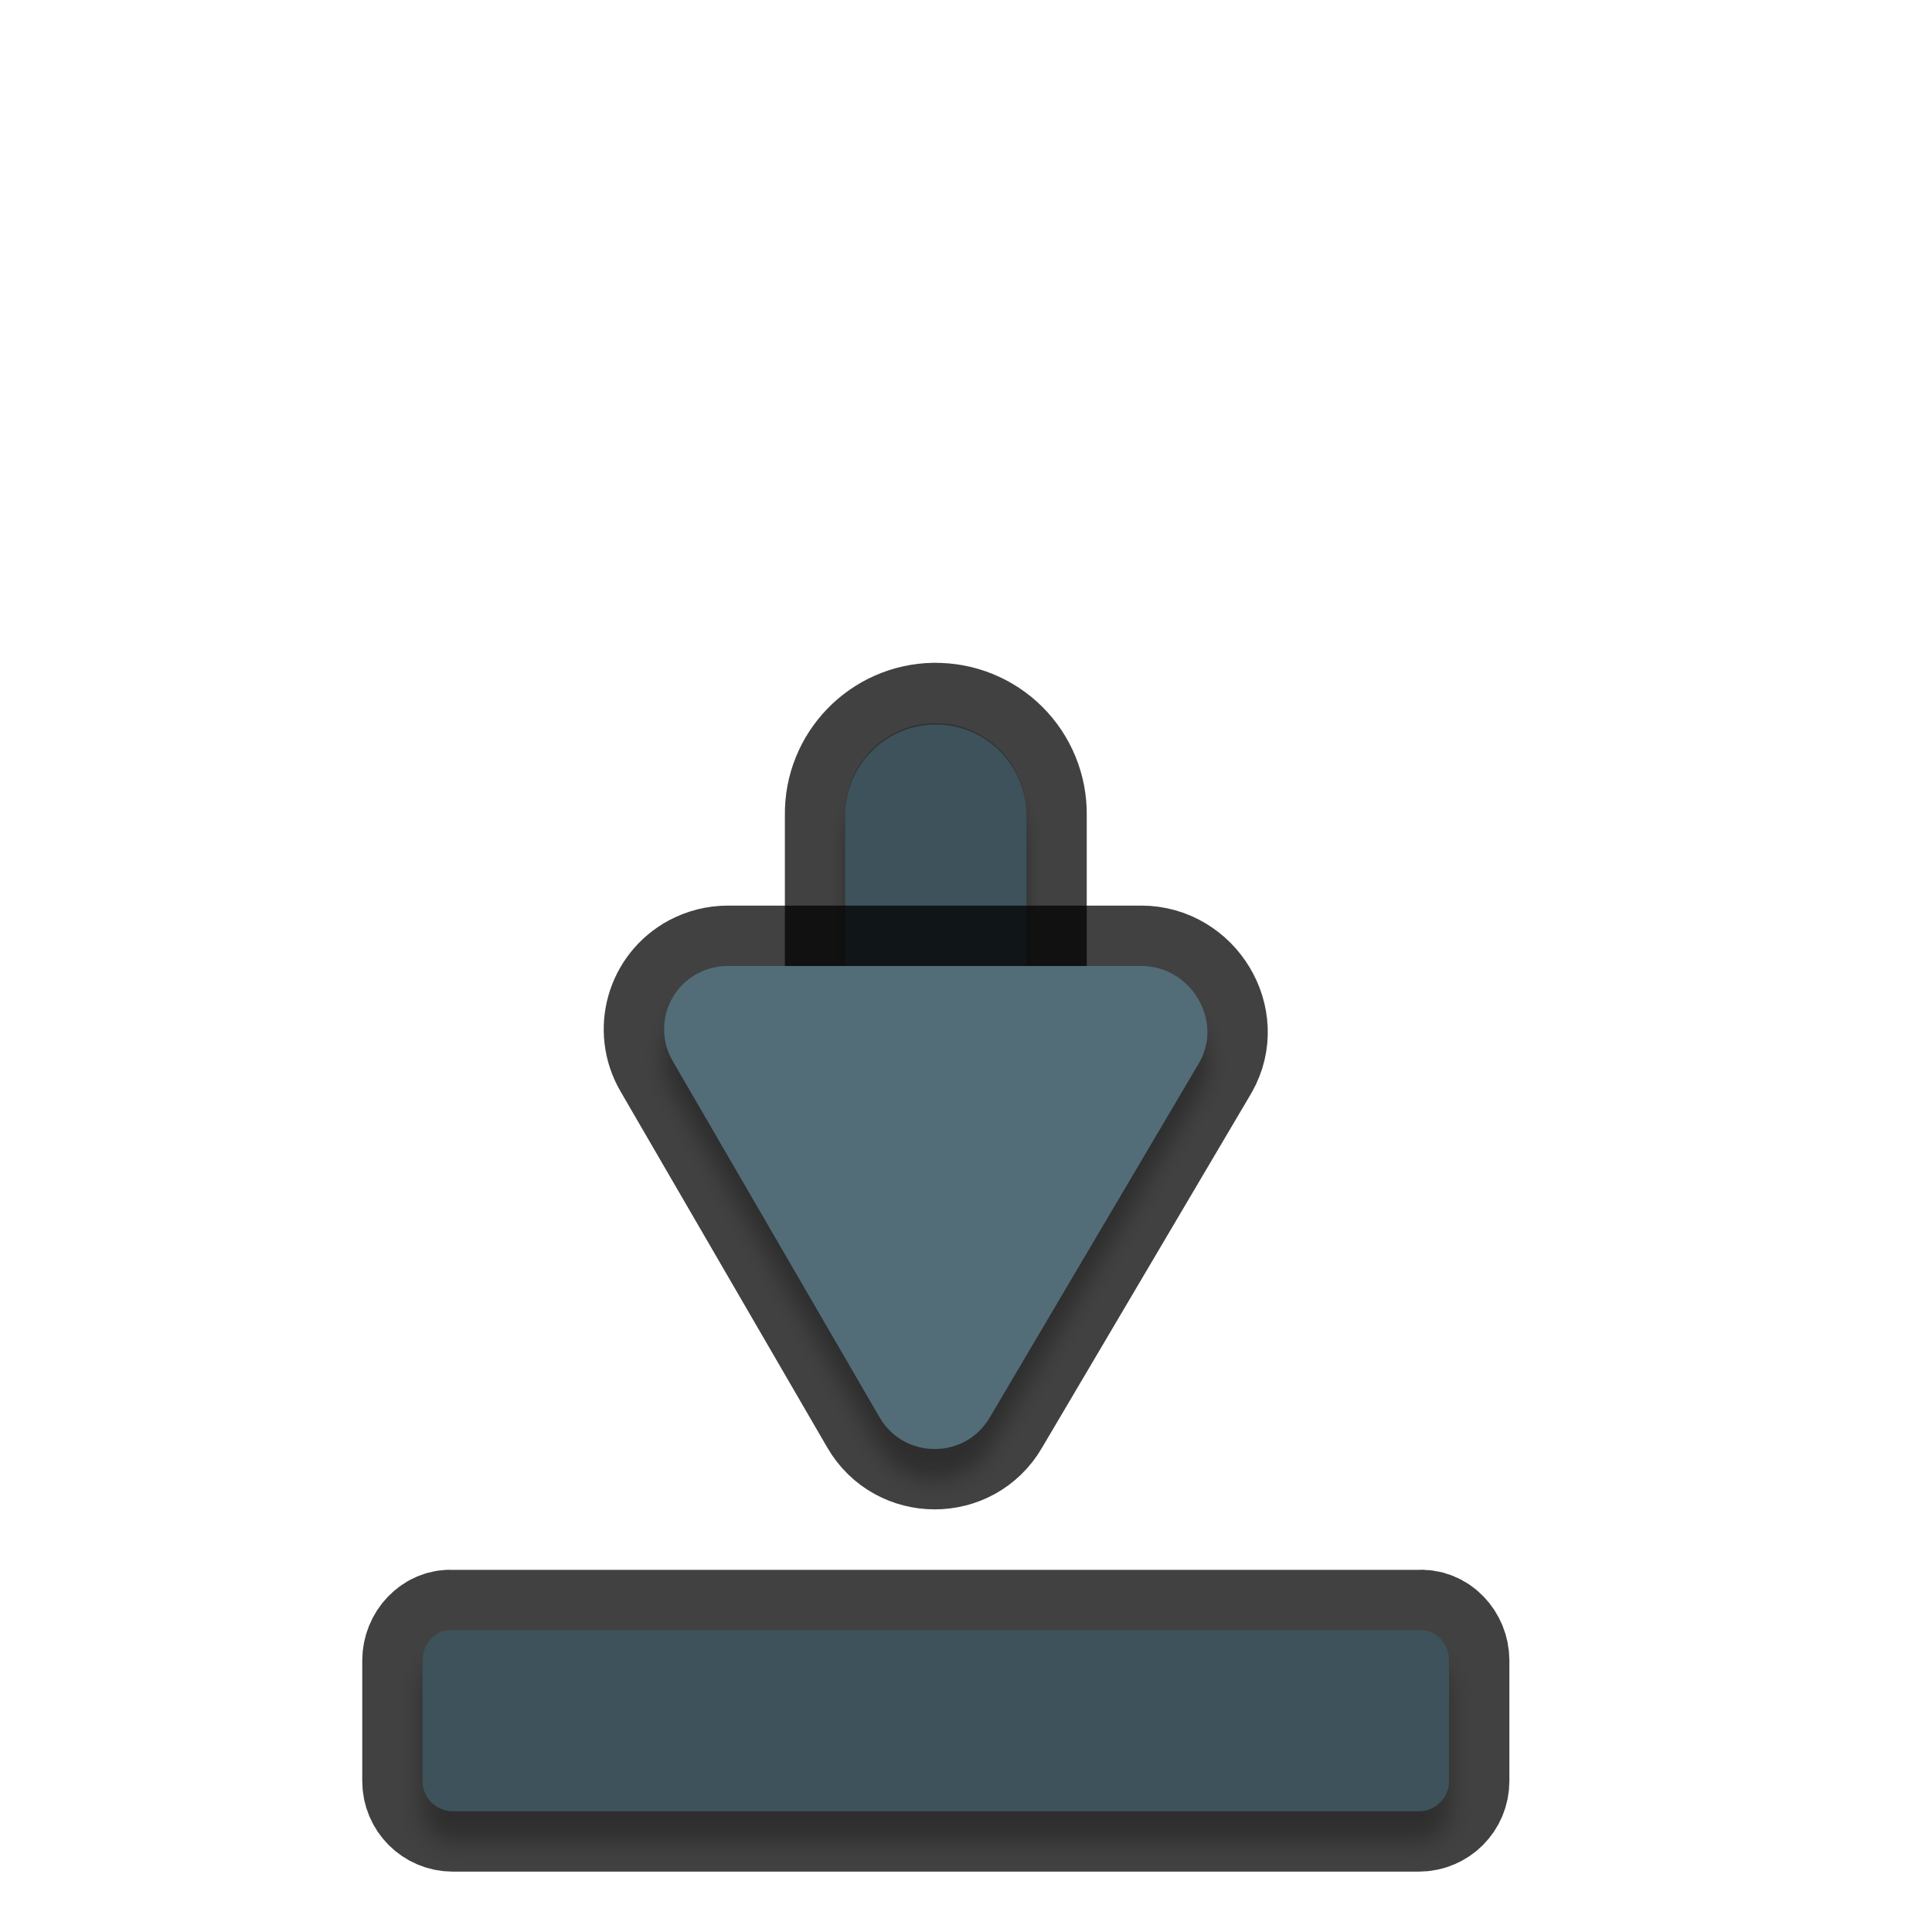
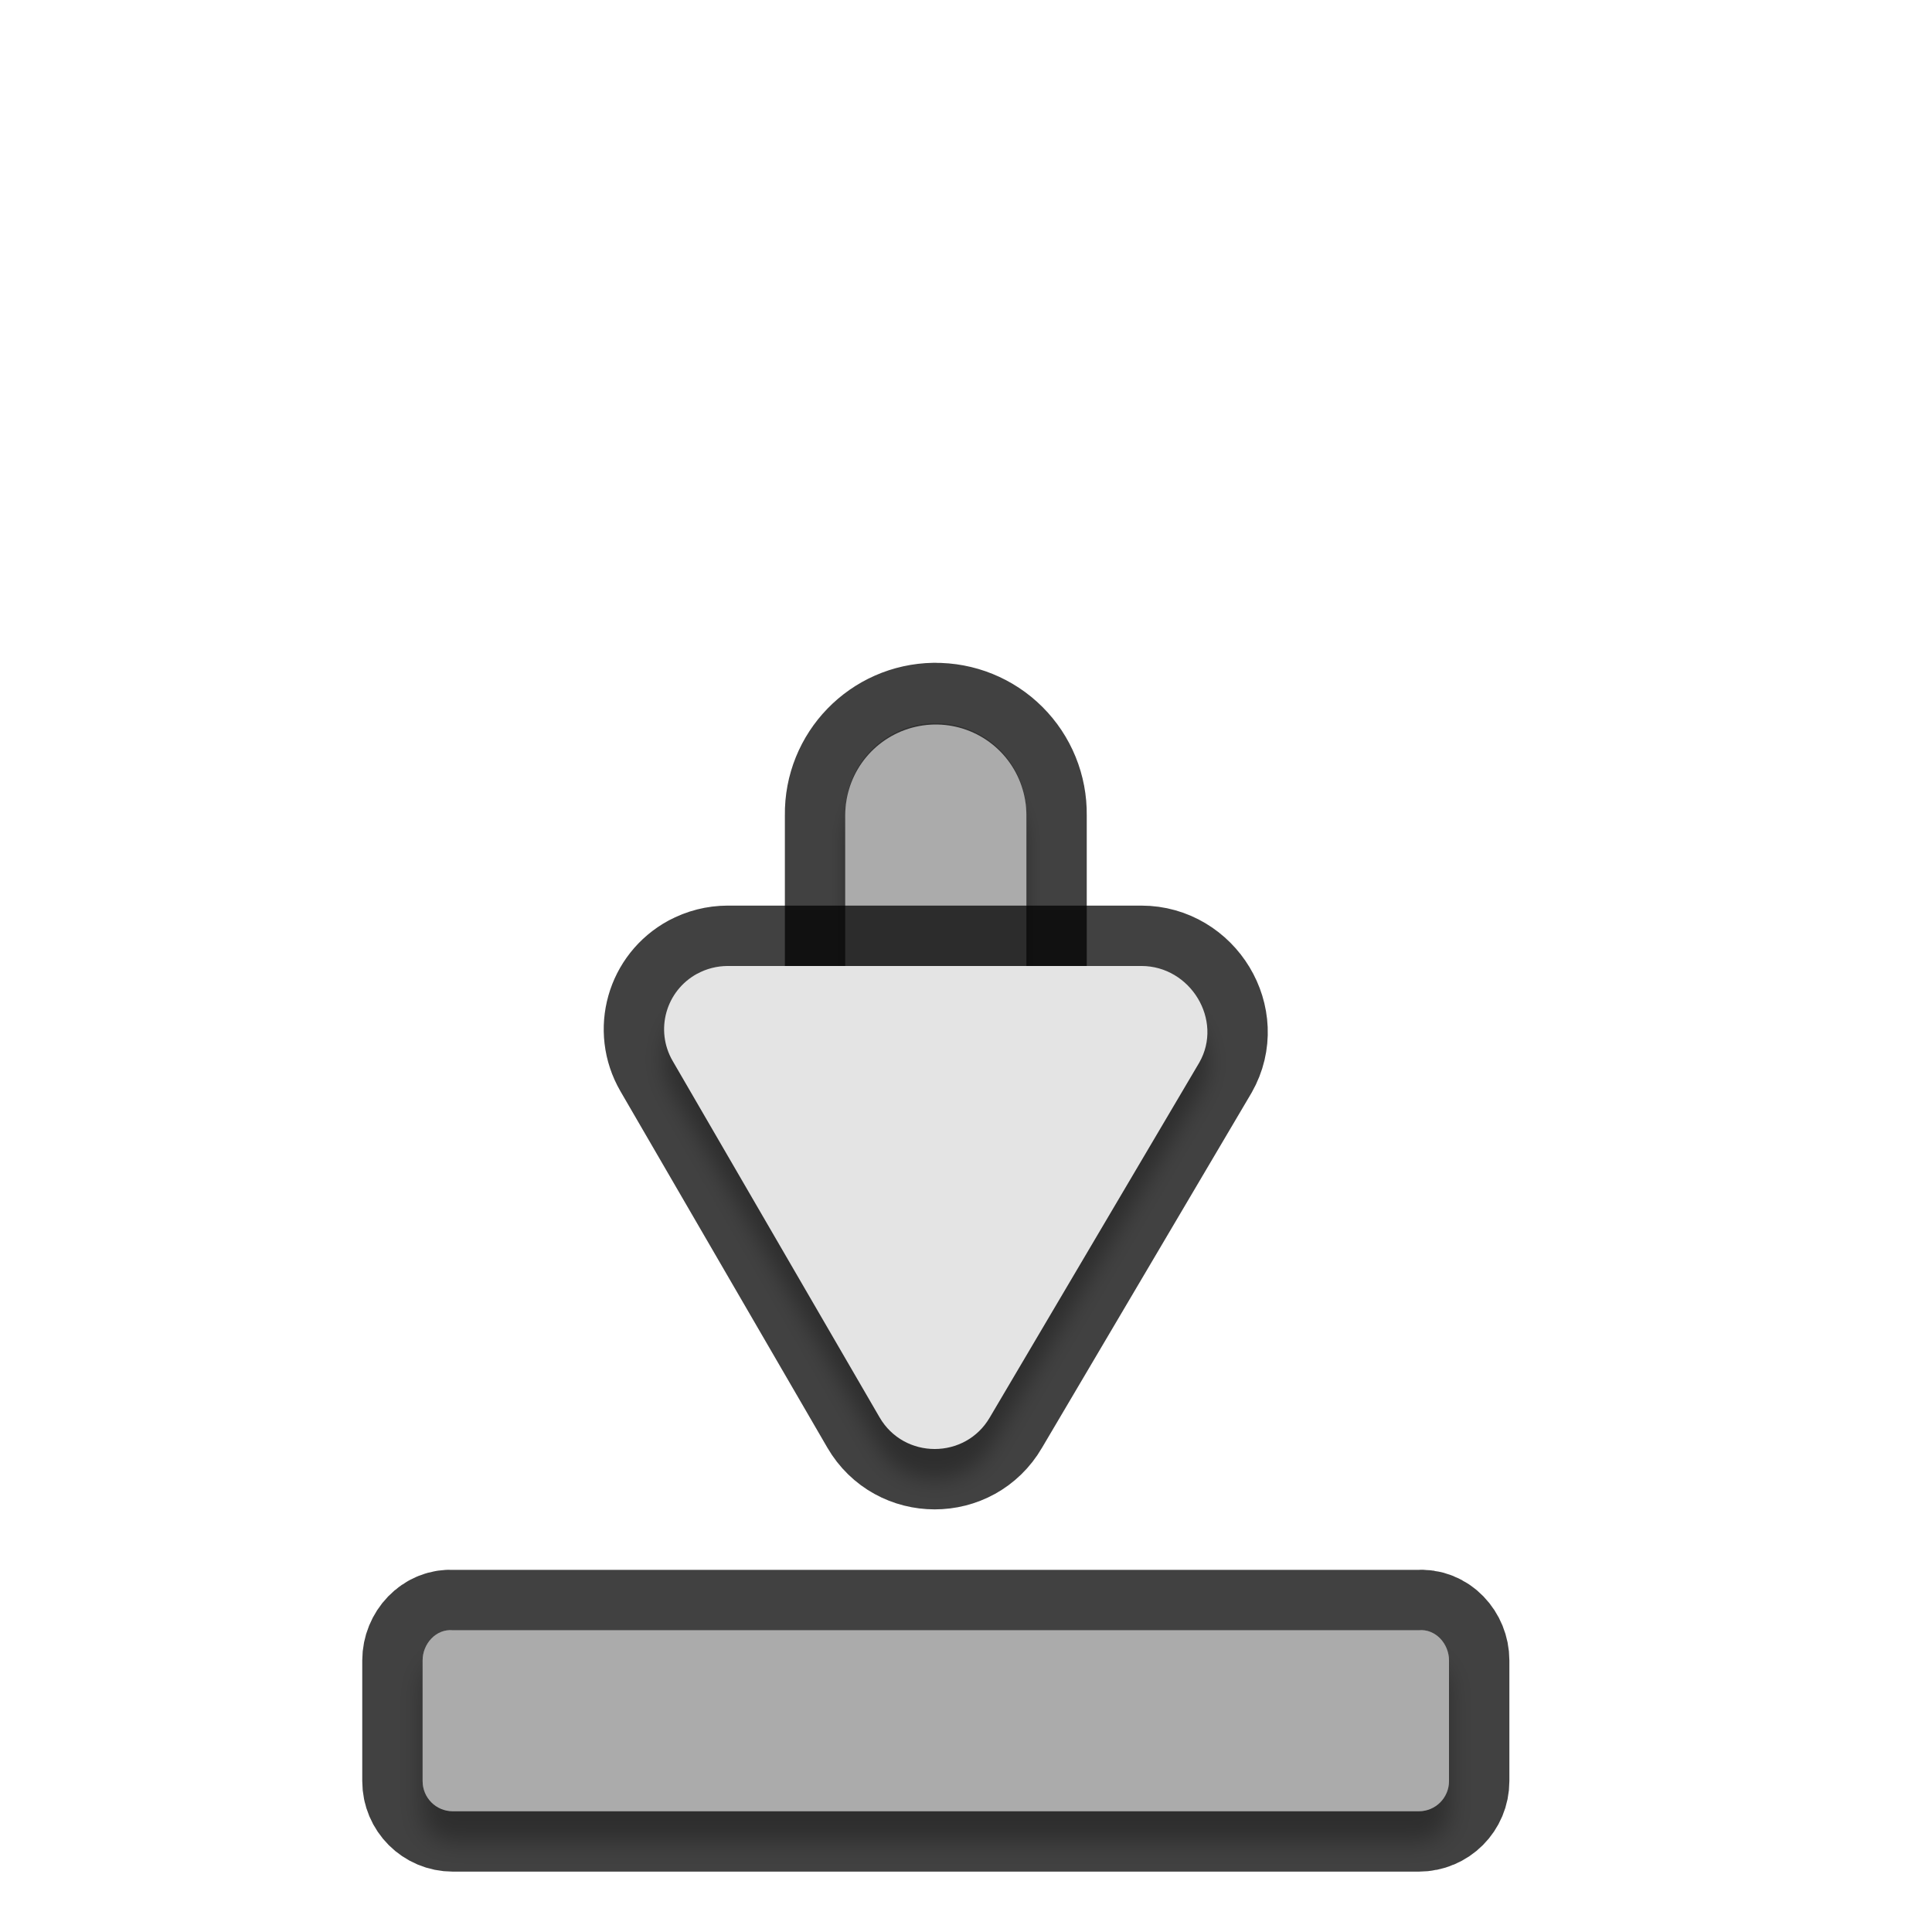
<svg xmlns="http://www.w3.org/2000/svg" id="svg5327" width="32" height="32" version="1.1">
  <defs id="defs5329">
    <filter id="filter937" style="color-interpolation-filters:sRGB" width="1.056" height="1.32" x="-.03" y="-.16">
      <feGaussianBlur id="feGaussianBlur939" stdDeviation=".2" />
    </filter>
    <filter id="filter969" style="color-interpolation-filters:sRGB" width="1.091" height="1.102" x="-.04" y="-.05">
      <feGaussianBlur id="feGaussianBlur971" stdDeviation=".17" />
    </filter>
    <filter id="filter985" style="color-interpolation-filters:sRGB" width="1.198" height="1.063" x="-.1" y="-.03">
      <feGaussianBlur id="feGaussianBlur987" stdDeviation=".124" />
    </filter>
  </defs>
  <path id="path917" style="color:#000000;font-style:normal;font-variant:normal;font-weight:normal;font-stretch:normal;font-size:medium;line-height:normal;font-family:sans-serif;font-variant-ligatures:normal;font-variant-position:normal;font-variant-caps:normal;font-variant-numeric:normal;font-variant-alternates:normal;font-feature-settings:normal;text-indent:0;text-align:start;text-decoration:none;text-decoration-line:none;text-decoration-style:solid;text-decoration-color:#000000;letter-spacing:normal;word-spacing:normal;text-transform:none;writing-mode:lr-tb;direction:ltr;text-orientation:mixed;dominant-baseline:auto;baseline-shift:baseline;text-anchor:start;white-space:normal;shape-padding:0;clip-rule:nonzero;display:inline;overflow:visible;visibility:visible;opacity:0.3;isolation:auto;mix-blend-mode:normal;color-interpolation:sRGB;color-interpolation-filters:linearRGB;solid-color:#000000;solid-opacity:1;vector-effect:none;fill:#000000;fill-opacity:1;fill-rule:nonzero;stroke:none;stroke-width:3;stroke-linecap:round;stroke-linejoin:miter;stroke-miterlimit:4;stroke-dasharray:none;stroke-dashoffset:0;stroke-opacity:1;filter:url(#filter985);color-rendering:auto;image-rendering:auto;shape-rendering:auto;text-rendering:auto;enable-background:accumulate" d="m 14.409,12.973 a 1.5,1.5 0 0 0 -0.409,1.05 v 6.364 a 1.501,1.501 0 1 0 3.001,0 v -6.364 a 1.5,1.5 0 0 0 -2.592,-1.051 z" />
  <path id="path919" style="opacity:0.3;fill:#000000;fill-opacity:1;stroke-width:0.265;filter:url(#filter969)" d="m 11.549,16.627 c -0.52,0.282 -0.704,0.934 -0.408,1.445 l 3.427,5.903 c 0.406,0.7 1.421,0.7 1.827,7e-4 l 3.469,-5.876 c 0.401,-0.703 -0.146,-1.6 -0.959,-1.6 h -6.852 c -0.176,6e-4 -0.351,0.044 -0.505,0.129 z" />
  <path id="path915" style="opacity:0.3;fill:#000000;fill-opacity:1;stroke:none;stroke-width:1.999;stroke-linecap:round;stroke-linejoin:round;stroke-miterlimit:4;stroke-dasharray:none;stroke-dashoffset:0;stroke-opacity:1;paint-order:normal;filter:url(#filter937)" d="M 7.5,27.502 C 7.224,27.476 7,27.725 7,28.002 V 30 c 0,0.277 0.223,0.5 0.5,0.5 h 8.5 7.5 c 0.277,0 0.5,-0.223 0.5,-0.5 v -1.998 c 0,-0.277 -0.224,-0.526 -0.5,-0.5 H 16 Z" />
  <path id="path836" style="opacity:0.75;fill:#000000;fill-opacity:1;stroke:#010101;stroke-width:2;stroke-linecap:round;stroke-linejoin:round;stroke-miterlimit:4;stroke-dasharray:none;stroke-dashoffset:0;stroke-opacity:1;paint-order:normal" d="M 7.5,27.002 C 7.224,26.976 7,27.225 7,27.502 V 29.5 C 7,29.777 7.223,30 7.5,30 h 8.5 7.5 c 0.277,0 0.5,-0.223 0.5,-0.5 v -1.998 c 0,-0.277 -0.224,-0.526 -0.5,-0.5 H 16 Z" />
-   <path id="rect825" style="opacity:1;fill:#526d78;fill-opacity:1;stroke:none;stroke-width:1.999;stroke-linecap:round;stroke-linejoin:round;stroke-miterlimit:4;stroke-dasharray:none;stroke-dashoffset:0;stroke-opacity:1;paint-order:normal" d="M 7.5,27.002 C 7.224,26.976 7,27.225 7,27.502 V 29.5 C 7,29.777 7.223,30 7.5,30 h 8.5 7.5 c 0.277,0 0.5,-0.223 0.5,-0.5 v -1.998 c 0,-0.277 -0.224,-0.526 -0.5,-0.5 H 16 Z" />
+   <path id="rect825" style="opacity:1;fill:#e4e4e4;fill-opacity:1;stroke:none;stroke-width:1.999;stroke-linecap:round;stroke-linejoin:round;stroke-miterlimit:4;stroke-dasharray:none;stroke-dashoffset:0;stroke-opacity:1;paint-order:normal" d="M 7.5,27.002 C 7.224,26.976 7,27.225 7,27.502 V 29.5 C 7,29.777 7.223,30 7.5,30 h 8.5 7.5 c 0.277,0 0.5,-0.223 0.5,-0.5 v -1.998 c 0,-0.277 -0.224,-0.526 -0.5,-0.5 H 16 Z" />
  <path id="path830" style="opacity:0.25;fill:#000000;fill-opacity:1;stroke:none;stroke-width:1.999;stroke-linecap:round;stroke-linejoin:round;stroke-miterlimit:4;stroke-dasharray:none;stroke-dashoffset:0;stroke-opacity:1;paint-order:normal" d="M 7.5,27.002 C 7.224,26.976 7,27.225 7,27.502 V 29.5 C 7,29.777 7.223,30 7.5,30 h 8.5 7.5 c 0.277,0 0.5,-0.223 0.5,-0.5 v -1.998 c 0,-0.277 -0.224,-0.526 -0.5,-0.5 H 16 Z" />
  <path id="path838" style="color:#000000;font-style:normal;font-variant:normal;font-weight:normal;font-stretch:normal;font-size:medium;line-height:normal;font-family:sans-serif;font-variant-ligatures:normal;font-variant-position:normal;font-variant-caps:normal;font-variant-numeric:normal;font-variant-alternates:normal;font-feature-settings:normal;text-indent:0;text-align:start;text-decoration:none;text-decoration-line:none;text-decoration-style:solid;text-decoration-color:#000000;letter-spacing:normal;word-spacing:normal;text-transform:none;writing-mode:lr-tb;direction:ltr;text-orientation:mixed;dominant-baseline:auto;baseline-shift:baseline;text-anchor:start;white-space:normal;shape-padding:0;clip-rule:nonzero;display:inline;overflow:visible;visibility:visible;opacity:0.75;isolation:auto;mix-blend-mode:normal;color-interpolation:sRGB;color-interpolation-filters:linearRGB;solid-color:#000000;solid-opacity:1;vector-effect:none;fill:#000000;fill-opacity:1;fill-rule:nonzero;stroke:#010101;stroke-width:2;stroke-linecap:round;stroke-linejoin:round;stroke-miterlimit:4;stroke-dasharray:none;stroke-dashoffset:0;stroke-opacity:1;color-rendering:auto;image-rendering:auto;shape-rendering:auto;text-rendering:auto;enable-background:accumulate" d="M 15.477,11.978 A 1.5,1.5 0 0 0 14,13.5 v 5.5 a 1.5,1.5 0 1 0 3,0 v -5.5 a 1.5,1.5 0 0 0 -1.523,-1.521 z" />
-   <path id="path829" style="fill:none;stroke:#526d78;stroke-width:3;stroke-linecap:round;stroke-linejoin:miter;stroke-miterlimit:4;stroke-dasharray:none;stroke-opacity:1" d="m 15.5,13.5 v 5.5" />
+   <path id="path829" style="fill:none;stroke:#e4e4e4;stroke-width:3;stroke-linecap:round;stroke-linejoin:miter;stroke-miterlimit:4;stroke-dasharray:none;stroke-opacity:1" d="m 15.5,13.5 v 5.5" />
  <path id="path832" style="color:#000000;font-style:normal;font-variant:normal;font-weight:normal;font-stretch:normal;font-size:medium;line-height:normal;font-family:sans-serif;font-variant-ligatures:normal;font-variant-position:normal;font-variant-caps:normal;font-variant-numeric:normal;font-variant-alternates:normal;font-feature-settings:normal;text-indent:0;text-align:start;text-decoration:none;text-decoration-line:none;text-decoration-style:solid;text-decoration-color:#000000;letter-spacing:normal;word-spacing:normal;text-transform:none;writing-mode:lr-tb;direction:ltr;text-orientation:mixed;dominant-baseline:auto;baseline-shift:baseline;text-anchor:start;white-space:normal;shape-padding:0;clip-rule:nonzero;display:inline;overflow:visible;visibility:visible;opacity:0.25;isolation:auto;mix-blend-mode:normal;color-interpolation:sRGB;color-interpolation-filters:linearRGB;solid-color:#000000;solid-opacity:1;vector-effect:none;fill:#000000;fill-opacity:1;fill-rule:nonzero;stroke:none;stroke-width:3;stroke-linecap:round;stroke-linejoin:miter;stroke-miterlimit:4;stroke-dasharray:none;stroke-dashoffset:0;stroke-opacity:1;color-rendering:auto;image-rendering:auto;shape-rendering:auto;text-rendering:auto;enable-background:accumulate" d="M 15.477,11.978 A 1.5,1.5 0 0 0 14,13.5 v 5.5 a 1.5,1.5 0 1 0 3,0 v -5.5 a 1.5,1.5 0 0 0 -1.523,-1.521 z" />
  <path id="path841" style="opacity:0.75;fill:#000000;fill-opacity:1;stroke:#010101;stroke-width:2;stroke-linejoin:round;stroke-miterlimit:4;stroke-dasharray:none;stroke-opacity:1" d="m 11.549,16.127 c -0.52,0.282 -0.704,0.934 -0.408,1.445 l 3.427,5.903 c 0.406,0.7 1.421,0.7 1.827,7e-4 l 3.469,-5.876 c 0.401,-0.703 -0.146,-1.6 -0.959,-1.6 h -6.852 c -0.176,6e-4 -0.351,0.044 -0.505,0.129 z" />
-   <path id="path840" style="fill:#526d78;fill-opacity:1;stroke-width:0.265" d="m 11.549,16.127 c -0.52,0.282 -0.704,0.934 -0.408,1.445 l 3.427,5.903 c 0.406,0.7 1.421,0.7 1.827,7e-4 l 3.469,-5.876 c 0.401,-0.703 -0.146,-1.6 -0.959,-1.6 h -6.852 c -0.176,6e-4 -0.351,0.044 -0.505,0.129 z" />
+   <path id="path840" style="fill:#e4e4e4;fill-opacity:1;stroke-width:0.265" d="m 11.549,16.127 c -0.52,0.282 -0.704,0.934 -0.408,1.445 l 3.427,5.903 c 0.406,0.7 1.421,0.7 1.827,7e-4 l 3.469,-5.876 c 0.401,-0.703 -0.146,-1.6 -0.959,-1.6 h -6.852 c -0.176,6e-4 -0.351,0.044 -0.505,0.129 z" />
</svg>
